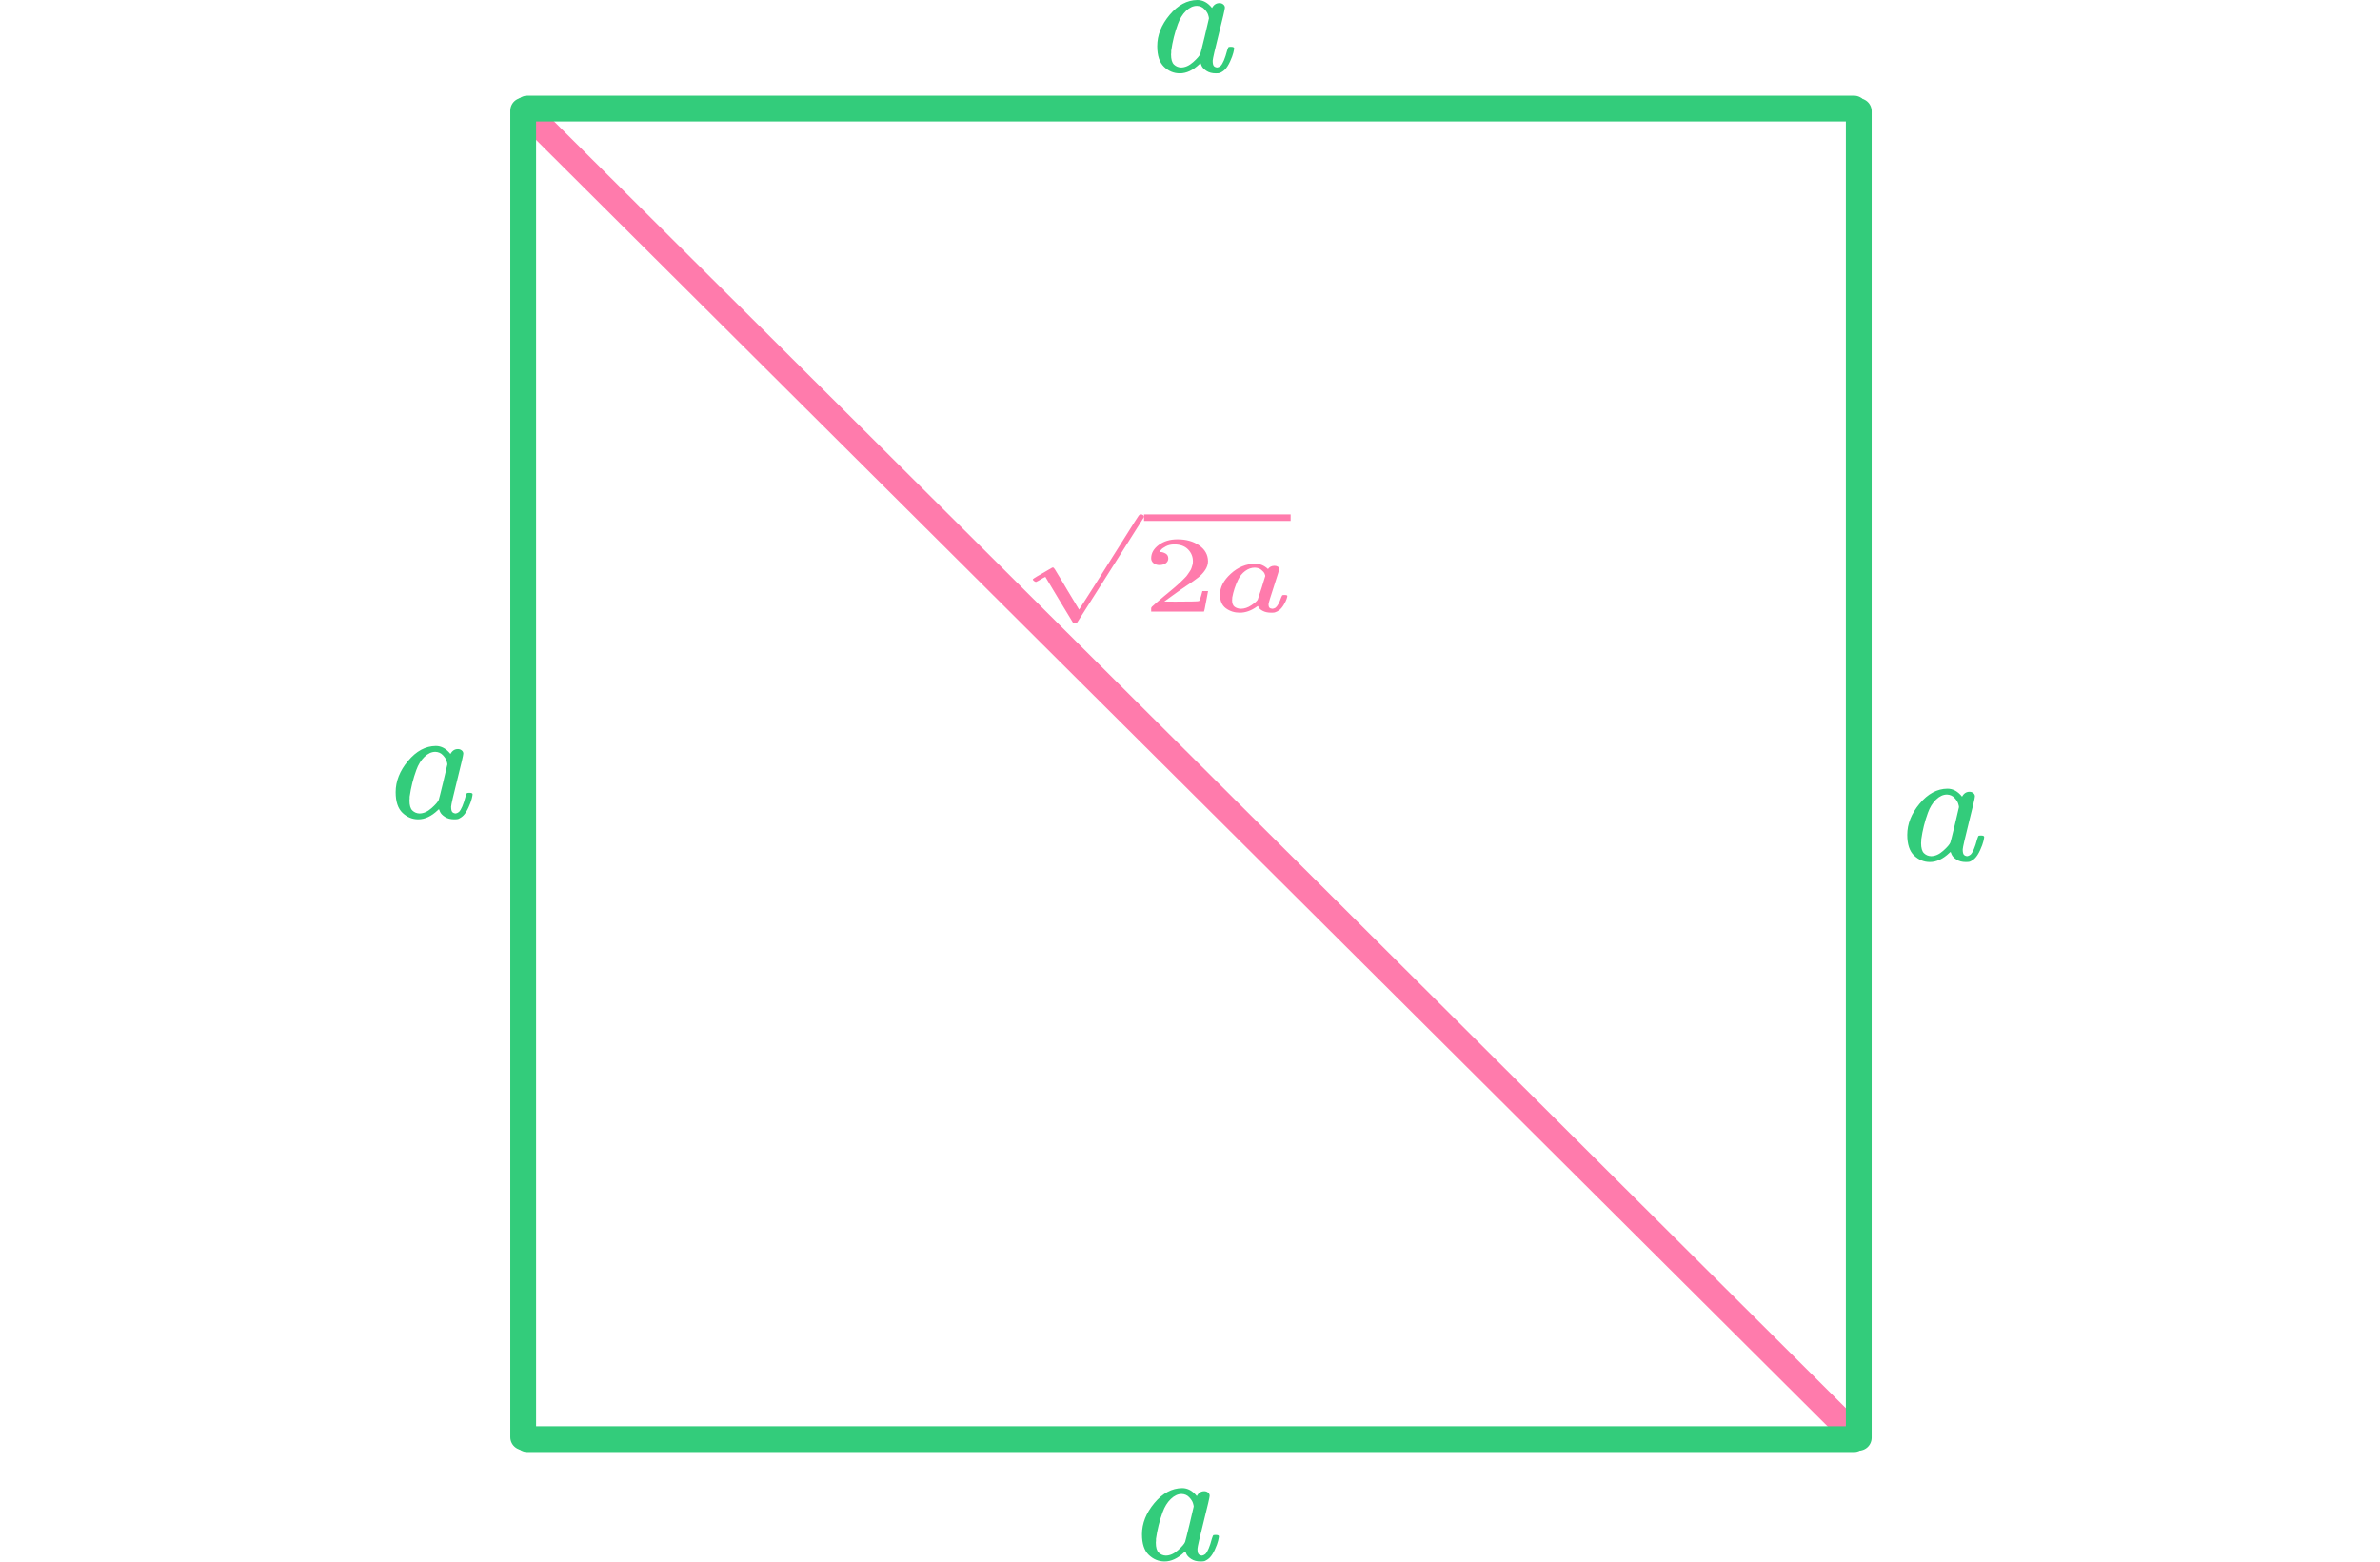
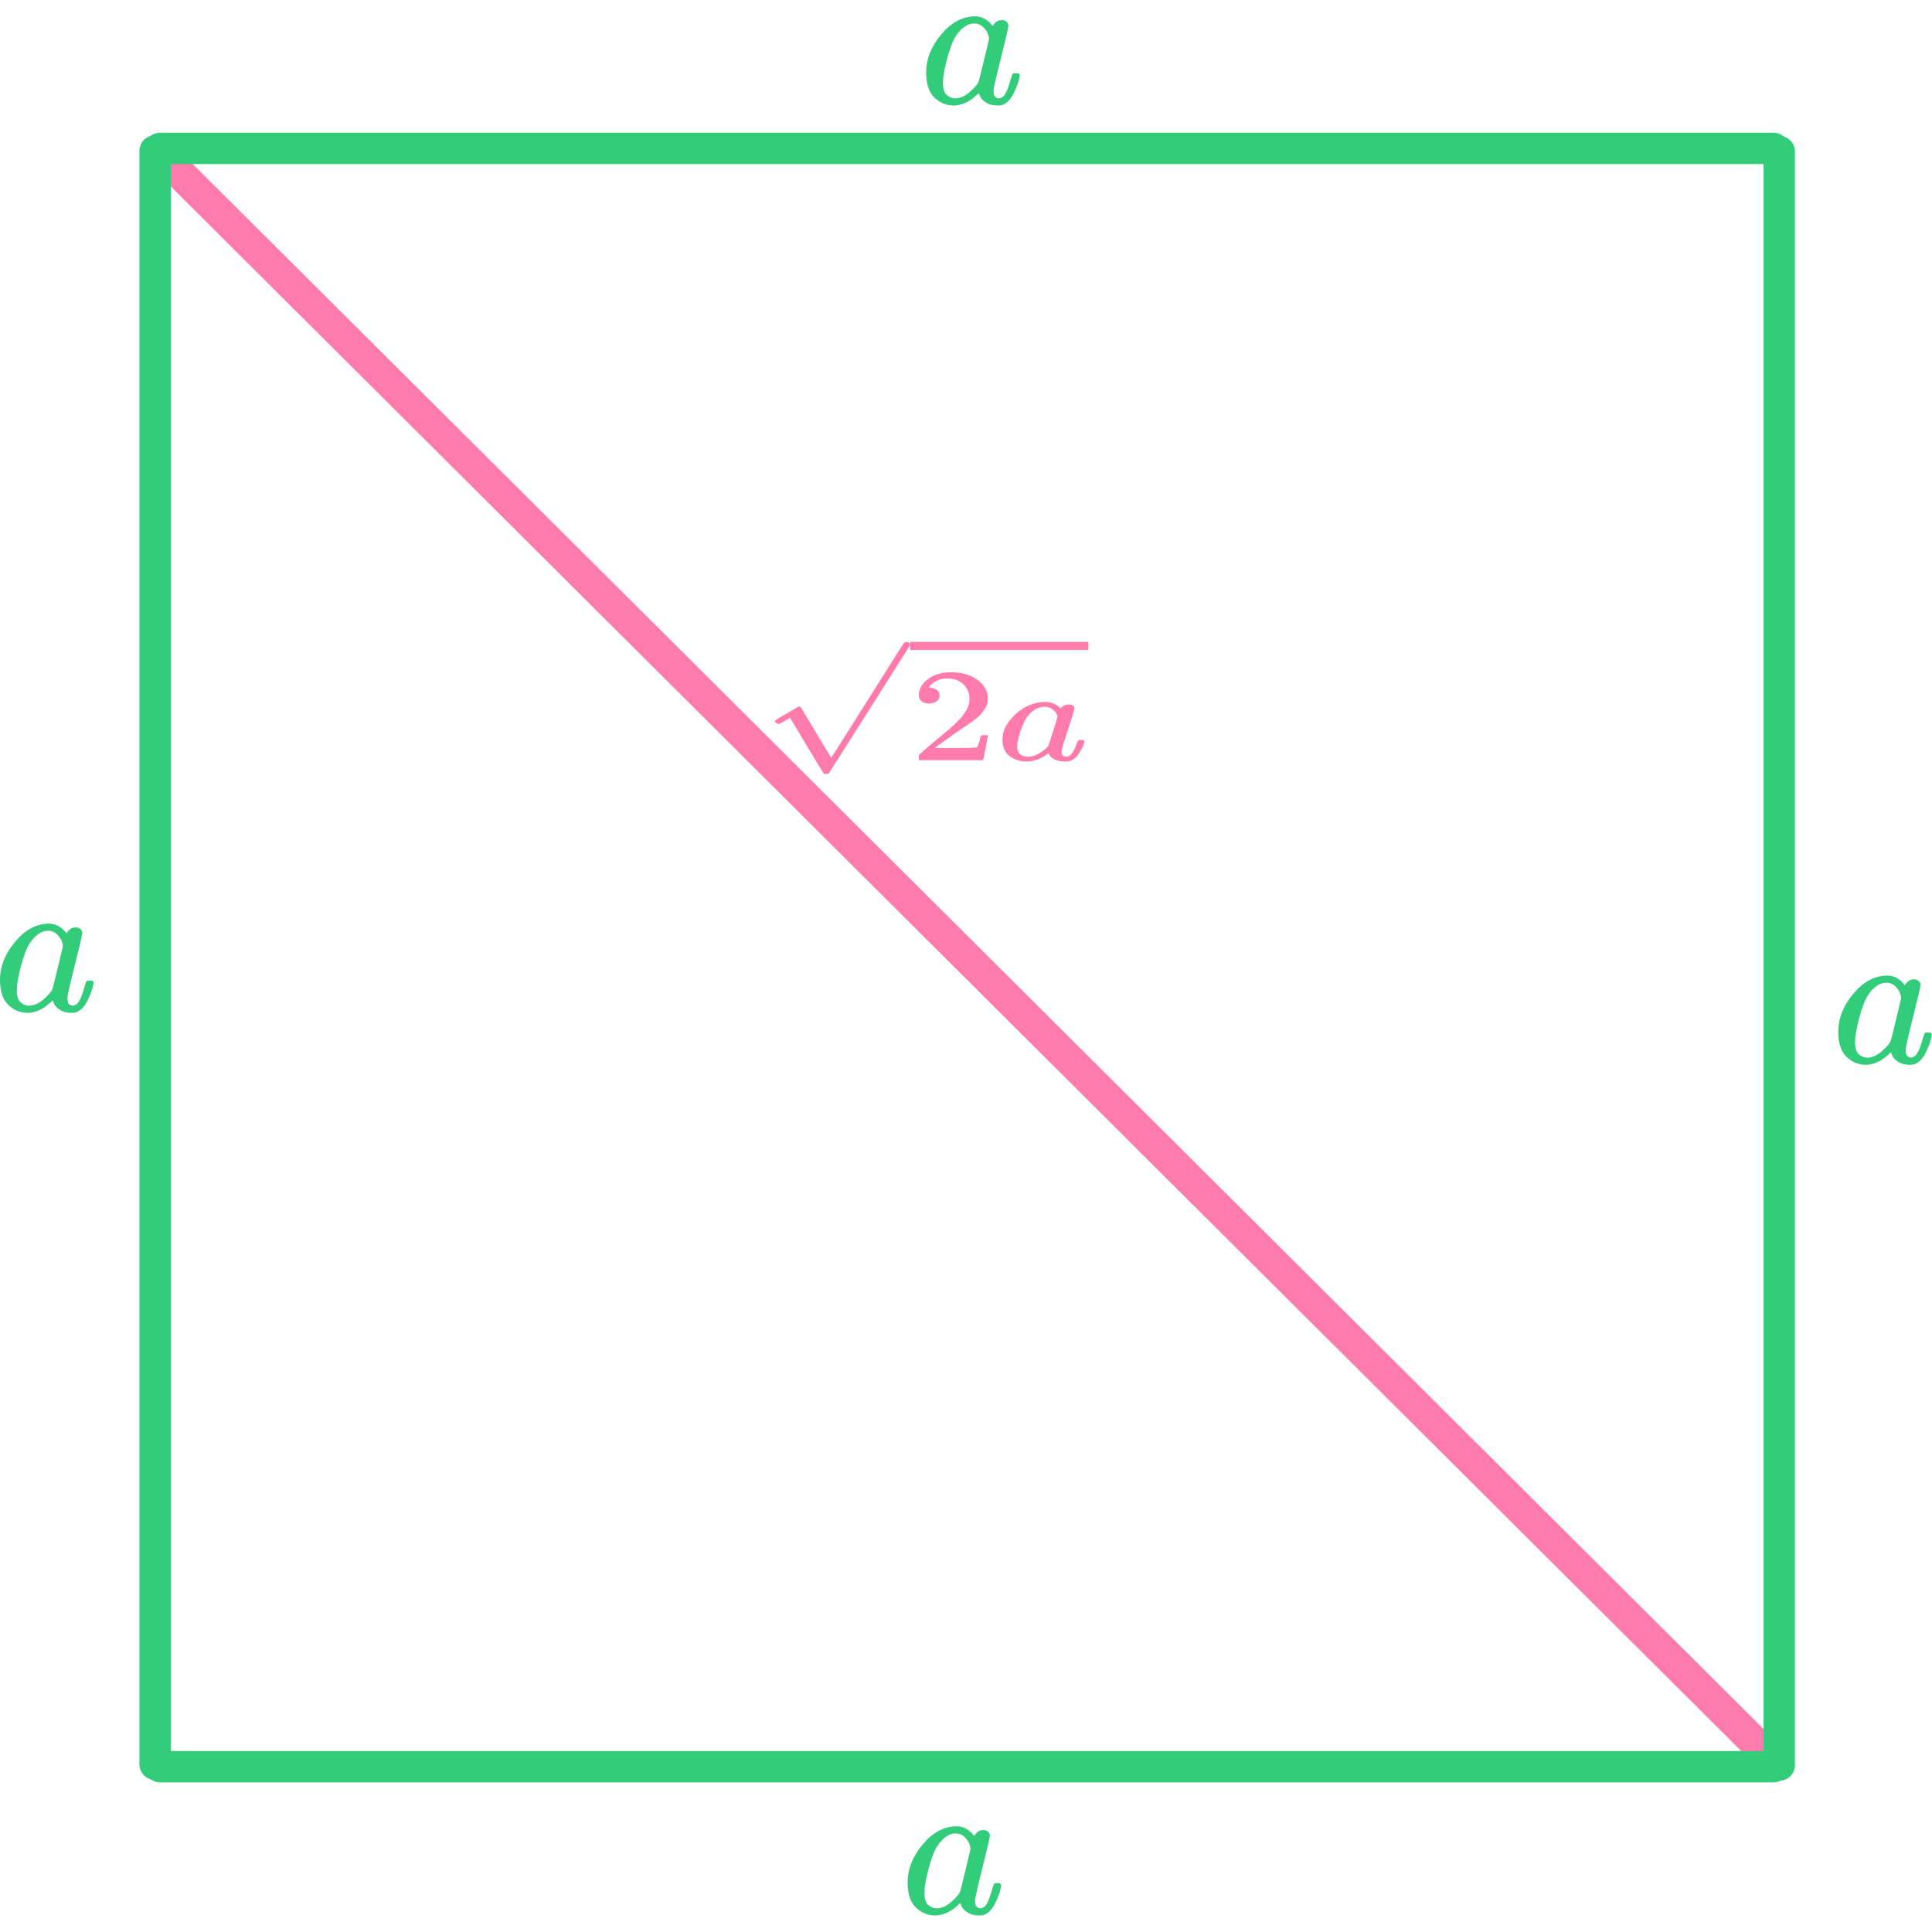
- <svg xmlns="http://www.w3.org/2000/svg" width="256" height="168" viewBox="0 0 770 757" version="1.1" xml:space="preserve" style="fill-rule:evenodd;clip-rule:evenodd;stroke-linecap:round;stroke-linejoin:round;stroke-miterlimit:1.5;">
+ <svg xmlns="http://www.w3.org/2000/svg" width="168" height="168" viewBox="0 0 770 757" version="1.1" xml:space="preserve" style="fill-rule:evenodd;clip-rule:evenodd;stroke-linecap:round;stroke-linejoin:round;stroke-miterlimit:1.5;">
  <g>
    <g>
      <g>
        <g>
          <g>
            <path id="MJX-65-TEX-N-32" d="M370.257,273.901c-1.243,0 -2.232,-0.316 -2.969,-0.947c-0.736,-0.632 -1.104,-1.403 -1.104,-2.315c-0,-2.491 1.219,-4.648 3.659,-6.473c2.439,-1.824 5.477,-2.736 9.112,-2.736c4.189,0 7.687,0.982 10.494,2.947c2.808,1.964 4.234,4.508 4.28,7.63c0,1.508 -0.46,2.947 -1.38,4.315c-0.921,1.368 -2.025,2.56 -3.314,3.578c-1.289,1.017 -3.13,2.315 -5.523,3.894c-1.657,1.087 -3.958,2.701 -6.904,4.841l-4.073,2.947l5.247,0.052c7.226,0 11.069,-0.088 11.529,-0.263c0.322,-0.07 0.875,-1.631 1.657,-4.683l-0,-0.158l2.761,-0l0,0.158c-0.046,0.105 -0.345,1.701 -0.897,4.788c-0.552,3.087 -0.898,4.701 -1.036,4.841l0,0.158l-25.612,0l-0,-1.631c-0,-0.246 0.138,-0.509 0.414,-0.789c0.276,-0.281 0.966,-0.895 2.071,-1.842c1.335,-1.123 2.485,-2.105 3.452,-2.947c0.414,-0.351 1.196,-1 2.347,-1.947c1.151,-0.947 1.933,-1.596 2.347,-1.947c0.415,-0.35 1.082,-0.929 2.002,-1.736c0.921,-0.807 1.565,-1.403 1.933,-1.789c0.369,-0.386 0.898,-0.912 1.588,-1.579c0.691,-0.666 1.174,-1.228 1.45,-1.684c0.276,-0.456 0.621,-0.964 1.036,-1.526c0.414,-0.561 0.713,-1.122 0.897,-1.684c0.184,-0.561 0.345,-1.087 0.483,-1.578c0.138,-0.491 0.207,-1.07 0.207,-1.737c0,-2.21 -0.782,-4.122 -2.347,-5.735c-1.565,-1.614 -3.797,-2.421 -6.696,-2.421c-1.519,0 -2.854,0.298 -4.005,0.895c-1.15,0.596 -1.956,1.175 -2.416,1.736c-0.46,0.562 -0.69,0.895 -0.69,1c-0,0.035 0.115,0.053 0.345,0.053c0.828,-0 1.68,0.245 2.554,0.736c0.875,0.491 1.312,1.298 1.312,2.421c0,0.877 -0.368,1.614 -1.105,2.21c-0.736,0.596 -1.771,0.912 -3.106,0.947Z" style="fill:#ff7bac;fill-rule:nonzero;" />
          </g>
          <g>
            <path id="MJX-65-TEX-I-1D44E" d="M399.529,288.214c-0,-3.543 1.748,-6.911 5.246,-10.103c3.498,-3.193 7.433,-4.806 11.806,-4.841c2.347,-0 4.418,0.859 6.213,2.578c0.736,-1.052 1.795,-1.579 3.176,-1.579c0.598,0 1.127,0.141 1.588,0.421c0.46,0.281 0.69,0.632 0.69,1.053c-0,0.456 -0.851,3.262 -2.554,8.419c-1.703,5.157 -2.578,8.069 -2.624,8.735c0,0.877 0.161,1.456 0.483,1.737c0.323,0.28 0.806,0.438 1.45,0.473c0.414,-0.035 0.875,-0.193 1.381,-0.473c0.966,-0.702 1.91,-2.386 2.83,-5.052c0.277,-0.702 0.507,-1.07 0.691,-1.105c0.092,-0.035 0.322,-0.053 0.69,-0.053l0.276,0c0.875,0 1.312,0.158 1.312,0.474c0,0.21 -0.115,0.684 -0.345,1.421c-0.23,0.736 -0.69,1.683 -1.381,2.841c-0.69,1.158 -1.427,2.035 -2.209,2.631c-0.598,0.456 -1.335,0.825 -2.209,1.105c-0.368,0.07 -0.921,0.105 -1.657,0.105c-1.565,0 -2.877,-0.263 -3.935,-0.789c-1.059,-0.526 -1.749,-1.07 -2.071,-1.631l-0.415,-0.789c-0.046,-0.035 -0.138,-0.018 -0.276,0.052c-0.092,0.07 -0.184,0.141 -0.276,0.211c-2.715,1.964 -5.477,2.946 -8.284,2.946c-2.532,0 -4.764,-0.701 -6.697,-2.104c-1.933,-1.404 -2.899,-3.631 -2.899,-6.683Zm21.953,-8.998c0,-0.211 -0.115,-0.597 -0.345,-1.158c-0.23,-0.561 -0.759,-1.175 -1.588,-1.842c-0.828,-0.666 -1.887,-1.017 -3.175,-1.052c-1.611,-0 -3.153,0.544 -4.626,1.631c-1.473,1.088 -2.623,2.508 -3.452,4.262c-1.334,2.772 -2.278,5.648 -2.83,8.63l-0,0.579c-0,0.281 -0.023,0.491 -0.069,0.631c-0,1.579 0.414,2.667 1.242,3.263c0.829,0.596 1.818,0.912 2.969,0.947c1.749,0 3.475,-0.579 5.178,-1.736c1.703,-1.158 2.715,-2.053 3.037,-2.684c0.092,-0.14 0.714,-2.017 1.864,-5.63c1.151,-3.614 1.749,-5.561 1.795,-5.841Z" style="fill:#ff7bac;fill-rule:nonzero;" />
          </g>
        </g>
        <g>
          <path id="MJX-65-TEX-N-221A" d="M310.402,282.084c-0.277,-0 -0.599,-0.141 -0.967,-0.421c-0.368,-0.281 -0.575,-0.527 -0.621,-0.737c-0.046,-0.211 0.667,-0.737 2.14,-1.579c1.473,-0.842 2.992,-1.719 4.556,-2.631c1.565,-0.912 2.44,-1.42 2.624,-1.526c0.092,-0.07 0.207,-0.105 0.345,-0.105l0.069,0c0.276,0 0.598,0.298 0.967,0.895c0.368,0.596 1.61,2.648 3.728,6.156c0.874,1.509 1.587,2.719 2.14,3.631l5.868,9.735c0.046,-0 2.439,-3.736 7.18,-11.208c4.74,-7.472 9.481,-14.997 14.221,-22.575c4.741,-7.577 7.203,-11.453 7.387,-11.629c0.276,-0.491 0.737,-0.736 1.381,-0.736c0.322,-0 0.598,0.105 0.828,0.315c0.231,0.211 0.392,0.421 0.484,0.632l-0,0.316l-16.086,25.415l-16.224,25.574c-0.184,0.245 -0.621,0.368 -1.311,0.368c-0.415,0 -0.691,-0.053 -0.829,-0.158c-0.092,-0.07 -2.347,-3.788 -6.765,-11.155l-6.628,-11.051l-1.105,0.579c-0.69,0.421 -1.403,0.842 -2.14,1.263c-0.736,0.421 -1.15,0.632 -1.242,0.632Z" style="fill:#ff7bac;fill-rule:nonzero;" />
        </g>
        <rect x="362.732" y="249.354" width="71.039" height="3.157" style="fill:#ff7bac;" />
      </g>
    </g>
  </g>
  <g>
    <path id="MJX-45-TEX-I-1D44E" d="M0,383.999c0,-5.308 1.997,-10.354 5.991,-15.136c3.994,-4.782 8.488,-7.2 13.48,-7.252c2.681,-0 5.046,1.287 7.095,3.862c0.841,-1.576 2.05,-2.365 3.626,-2.365c0.684,0 1.288,0.211 1.814,0.631c0.525,0.42 0.788,0.946 0.788,1.577c-0,0.683 -0.972,4.887 -2.917,12.613c-1.944,7.725 -2.943,12.087 -2.996,13.086c0,1.313 0.184,2.181 0.552,2.601c0.368,0.42 0.92,0.657 1.656,0.71c0.473,-0.053 0.998,-0.29 1.576,-0.71c1.104,-1.051 2.181,-3.574 3.232,-7.568c0.316,-1.051 0.579,-1.603 0.789,-1.655c0.105,-0.053 0.368,-0.079 0.788,-0.079l0.315,-0c0.999,-0 1.498,0.236 1.498,0.709c0,0.316 -0.131,1.025 -0.394,2.129c-0.263,1.104 -0.788,2.522 -1.577,4.257c-0.788,1.734 -1.629,3.048 -2.522,3.941c-0.683,0.684 -1.524,1.235 -2.523,1.656c-0.42,0.105 -1.051,0.157 -1.892,0.157c-1.787,0 -3.284,-0.394 -4.493,-1.182c-1.209,-0.788 -1.997,-1.603 -2.365,-2.444l-0.473,-1.182c-0.053,-0.053 -0.158,-0.027 -0.315,0.079c-0.105,0.105 -0.211,0.21 -0.316,0.315c-3.1,2.943 -6.254,4.414 -9.459,4.414c-2.891,0 -5.44,-1.051 -7.647,-3.153c-2.207,-2.102 -3.311,-5.439 -3.311,-10.011Zm25.068,-13.481c0,-0.315 -0.131,-0.893 -0.394,-1.734c-0.263,-0.841 -0.867,-1.76 -1.813,-2.759c-0.946,-0.998 -2.155,-1.524 -3.626,-1.577c-1.84,0 -3.6,0.815 -5.282,2.444c-1.682,1.629 -2.995,3.758 -3.941,6.386c-1.524,4.151 -2.602,8.461 -3.233,12.928l0,0.867c0,0.42 -0.026,0.736 -0.078,0.946c-0,2.365 0.473,3.994 1.419,4.888c0.946,0.893 2.076,1.366 3.389,1.419c1.997,-0 3.968,-0.868 5.913,-2.602c1.944,-1.734 3.1,-3.074 3.468,-4.02c0.105,-0.211 0.815,-3.022 2.129,-8.435c1.314,-5.413 1.997,-8.33 2.049,-8.751Z" style="fill:#33cc7b;fill-rule:nonzero;" />
    <path id="MJX-45-TEX-I-1D44E1" d="M361.731,743.745c0,-5.308 1.997,-10.353 5.992,-15.135c3.994,-4.783 8.487,-7.2 13.48,-7.253c2.68,0 5.045,1.288 7.095,3.863c0.84,-1.577 2.049,-2.365 3.626,-2.365c0.683,0 1.287,0.21 1.813,0.631c0.525,0.42 0.788,0.946 0.788,1.576c0,0.684 -0.972,4.888 -2.917,12.613c-1.944,7.726 -2.943,12.088 -2.995,13.086c-0,1.314 0.184,2.181 0.552,2.602c0.368,0.42 0.919,0.657 1.655,0.709c0.473,-0.052 0.999,-0.289 1.577,-0.709c1.103,-1.051 2.181,-3.574 3.232,-7.568c0.315,-1.051 0.578,-1.603 0.788,-1.655c0.105,-0.053 0.368,-0.079 0.788,-0.079l0.316,-0c0.998,-0 1.498,0.236 1.498,0.709c-0,0.316 -0.132,1.025 -0.395,2.129c-0.262,1.103 -0.788,2.522 -1.576,4.257c-0.788,1.734 -1.629,3.048 -2.523,3.941c-0.683,0.683 -1.524,1.235 -2.522,1.656c-0.421,0.105 -1.051,0.157 -1.892,0.157c-1.787,0 -3.285,-0.394 -4.494,-1.182c-1.208,-0.789 -1.997,-1.603 -2.365,-2.444l-0.473,-1.182c-0.052,-0.053 -0.157,-0.027 -0.315,0.078c-0.105,0.105 -0.21,0.211 -0.315,0.316c-3.101,2.943 -6.254,4.414 -9.46,4.414c-2.891,0 -5.439,-1.051 -7.647,-3.153c-2.207,-2.102 -3.311,-5.439 -3.311,-10.012Zm25.069,-13.48c-0,-0.315 -0.132,-0.893 -0.394,-1.734c-0.263,-0.841 -0.868,-1.761 -1.814,-2.759c-0.946,-0.999 -2.154,-1.524 -3.626,-1.577c-1.839,0 -3.6,0.815 -5.281,2.444c-1.682,1.629 -2.996,3.758 -3.942,6.385c-1.524,4.152 -2.601,8.462 -3.232,12.929l-0,0.867c-0,0.42 -0.026,0.736 -0.079,0.946c0,2.365 0.473,3.994 1.419,4.887c0.946,0.894 2.076,1.367 3.39,1.419c1.997,0 3.968,-0.867 5.912,-2.601c1.945,-1.734 3.101,-3.075 3.469,-4.021c0.105,-0.21 0.814,-3.021 2.128,-8.434c1.314,-5.414 1.997,-8.33 2.05,-8.751Z" style="fill:#33cc7b;fill-rule:nonzero;" />
    <path id="MJX-45-TEX-I-1D44E2" d="M732.633,404.7c-0,-5.308 1.997,-10.354 5.991,-15.136c3.994,-4.783 8.487,-7.2 13.48,-7.253c2.68,0 5.045,1.288 7.095,3.863c0.841,-1.576 2.049,-2.365 3.626,-2.365c0.683,0 1.288,0.21 1.813,0.631c0.526,0.42 0.789,0.946 0.789,1.577c-0,0.683 -0.973,4.887 -2.917,12.613c-1.945,7.725 -2.943,12.087 -2.996,13.086c0,1.313 0.184,2.181 0.552,2.601c0.368,0.42 0.92,0.657 1.655,0.709c0.473,-0.052 0.999,-0.289 1.577,-0.709c1.104,-1.051 2.181,-3.574 3.232,-7.568c0.315,-1.051 0.578,-1.603 0.788,-1.655c0.106,-0.053 0.368,-0.079 0.789,-0.079l0.315,-0c0.999,-0 1.498,0.236 1.498,0.709c-0,0.316 -0.131,1.025 -0.394,2.129c-0.263,1.103 -0.789,2.522 -1.577,4.257c-0.788,1.734 -1.629,3.048 -2.522,3.941c-0.684,0.683 -1.525,1.235 -2.523,1.656c-0.421,0.105 -1.051,0.157 -1.892,0.157c-1.787,0 -3.285,-0.394 -4.493,-1.182c-1.209,-0.788 -1.997,-1.603 -2.365,-2.444l-0.473,-1.182c-0.053,-0.053 -0.158,-0.027 -0.316,0.078c-0.105,0.106 -0.21,0.211 -0.315,0.316c-3.101,2.943 -6.254,4.414 -9.46,4.414c-2.89,0 -5.439,-1.051 -7.646,-3.153c-2.208,-2.102 -3.311,-5.439 -3.311,-10.011Zm25.068,-13.481c0,-0.315 -0.131,-0.893 -0.394,-1.734c-0.263,-0.841 -0.867,-1.76 -1.813,-2.759c-0.946,-0.999 -2.155,-1.524 -3.626,-1.577c-1.84,0 -3.6,0.815 -5.282,2.444c-1.682,1.629 -2.996,3.758 -3.942,6.385c-1.524,4.152 -2.601,8.462 -3.232,12.929l0,0.867c0,0.42 -0.026,0.736 -0.079,0.946c0,2.365 0.473,3.994 1.419,4.887c0.946,0.894 2.076,1.367 3.39,1.419c1.997,0 3.968,-0.867 5.912,-2.601c1.945,-1.734 3.101,-3.074 3.469,-4.02c0.105,-0.211 0.815,-3.022 2.128,-8.435c1.314,-5.413 1.997,-8.33 2.05,-8.751Z" style="fill:#33cc7b;fill-rule:nonzero;" />
    <path id="MJX-45-TEX-I-1D44E3" d="M369.112,22.388c-0,-5.308 1.997,-10.353 5.991,-15.136c3.994,-4.782 8.488,-7.199 13.48,-7.252c2.681,0 5.045,1.288 7.095,3.863c0.841,-1.577 2.05,-2.365 3.626,-2.365c0.684,-0 1.288,0.21 1.813,0.63c0.526,0.421 0.789,0.946 0.789,1.577c-0,0.683 -0.972,4.888 -2.917,12.613c-1.944,7.726 -2.943,12.088 -2.996,13.086c0,1.314 0.184,2.181 0.552,2.602c0.368,0.42 0.92,0.656 1.656,0.709c0.473,-0.053 0.998,-0.289 1.576,-0.709c1.104,-1.052 2.181,-3.574 3.232,-7.568c0.316,-1.051 0.579,-1.603 0.789,-1.656c0.105,-0.052 0.368,-0.079 0.788,-0.079l0.315,0c0.999,0 1.498,0.237 1.498,0.71c0,0.315 -0.131,1.025 -0.394,2.128c-0.263,1.104 -0.788,2.523 -1.577,4.257c-0.788,1.735 -1.629,3.048 -2.522,3.942c-0.683,0.683 -1.524,1.235 -2.523,1.655c-0.42,0.105 -1.051,0.158 -1.892,0.158c-1.787,-0 -3.284,-0.394 -4.493,-1.183c-1.209,-0.788 -1.997,-1.602 -2.365,-2.443l-0.473,-1.183c-0.053,-0.052 -0.158,-0.026 -0.315,0.079c-0.106,0.105 -0.211,0.21 -0.316,0.315c-3.1,2.943 -6.254,4.415 -9.46,4.415c-2.89,-0 -5.439,-1.051 -7.646,-3.153c-2.207,-2.102 -3.311,-5.44 -3.311,-10.012Zm25.068,-13.48c0,-0.315 -0.131,-0.893 -0.394,-1.734c-0.263,-0.841 -0.867,-1.761 -1.813,-2.759c-0.946,-0.999 -2.155,-1.525 -3.626,-1.577c-1.84,-0 -3.6,0.815 -5.282,2.444c-1.682,1.629 -2.996,3.757 -3.941,6.385c-1.525,4.152 -2.602,8.461 -3.233,12.928l0,0.868c0,0.42 -0.026,0.735 -0.078,0.946c-0,2.364 0.473,3.994 1.419,4.887c0.946,0.893 2.075,1.366 3.389,1.419c1.997,0 3.968,-0.867 5.913,-2.601c1.944,-1.735 3.1,-3.075 3.468,-4.021c0.105,-0.21 0.815,-3.022 2.129,-8.435c1.314,-5.413 1.997,-8.33 2.049,-8.75Z" style="fill:#33cc7b;fill-rule:nonzero;" />
  </g>
  <path d="M68.697,59.628l634.965,632.584" style="fill:none;stroke:#ff7bac;stroke-width:12.5px;" />
  <path d="M1614.16,-1395.08l-528.18,366.763" style="fill:none;stroke:#33cc7b;stroke-width:12.5px;" />
  <path d="M1085.98,-1028.32l528.18,366.763" style="fill:none;stroke:#33cc7b;stroke-width:12.5px;" />
  <path d="M63.812,52.64l643.031,-0" style="fill:none;stroke:#33cc7b;stroke-width:12.5px;" />
  <path d="M63.812,697.619l643.031,-0" style="fill:none;stroke:#33cc7b;stroke-width:12.5px;" />
  <path d="M61.811,696.672l-0,-643.031" style="fill:none;stroke:#33cc7b;stroke-width:12.5px;" />
  <path d="M709.128,696.956l0,-643.031" style="fill:none;stroke:#33cc7b;stroke-width:12.5px;" />
</svg>
